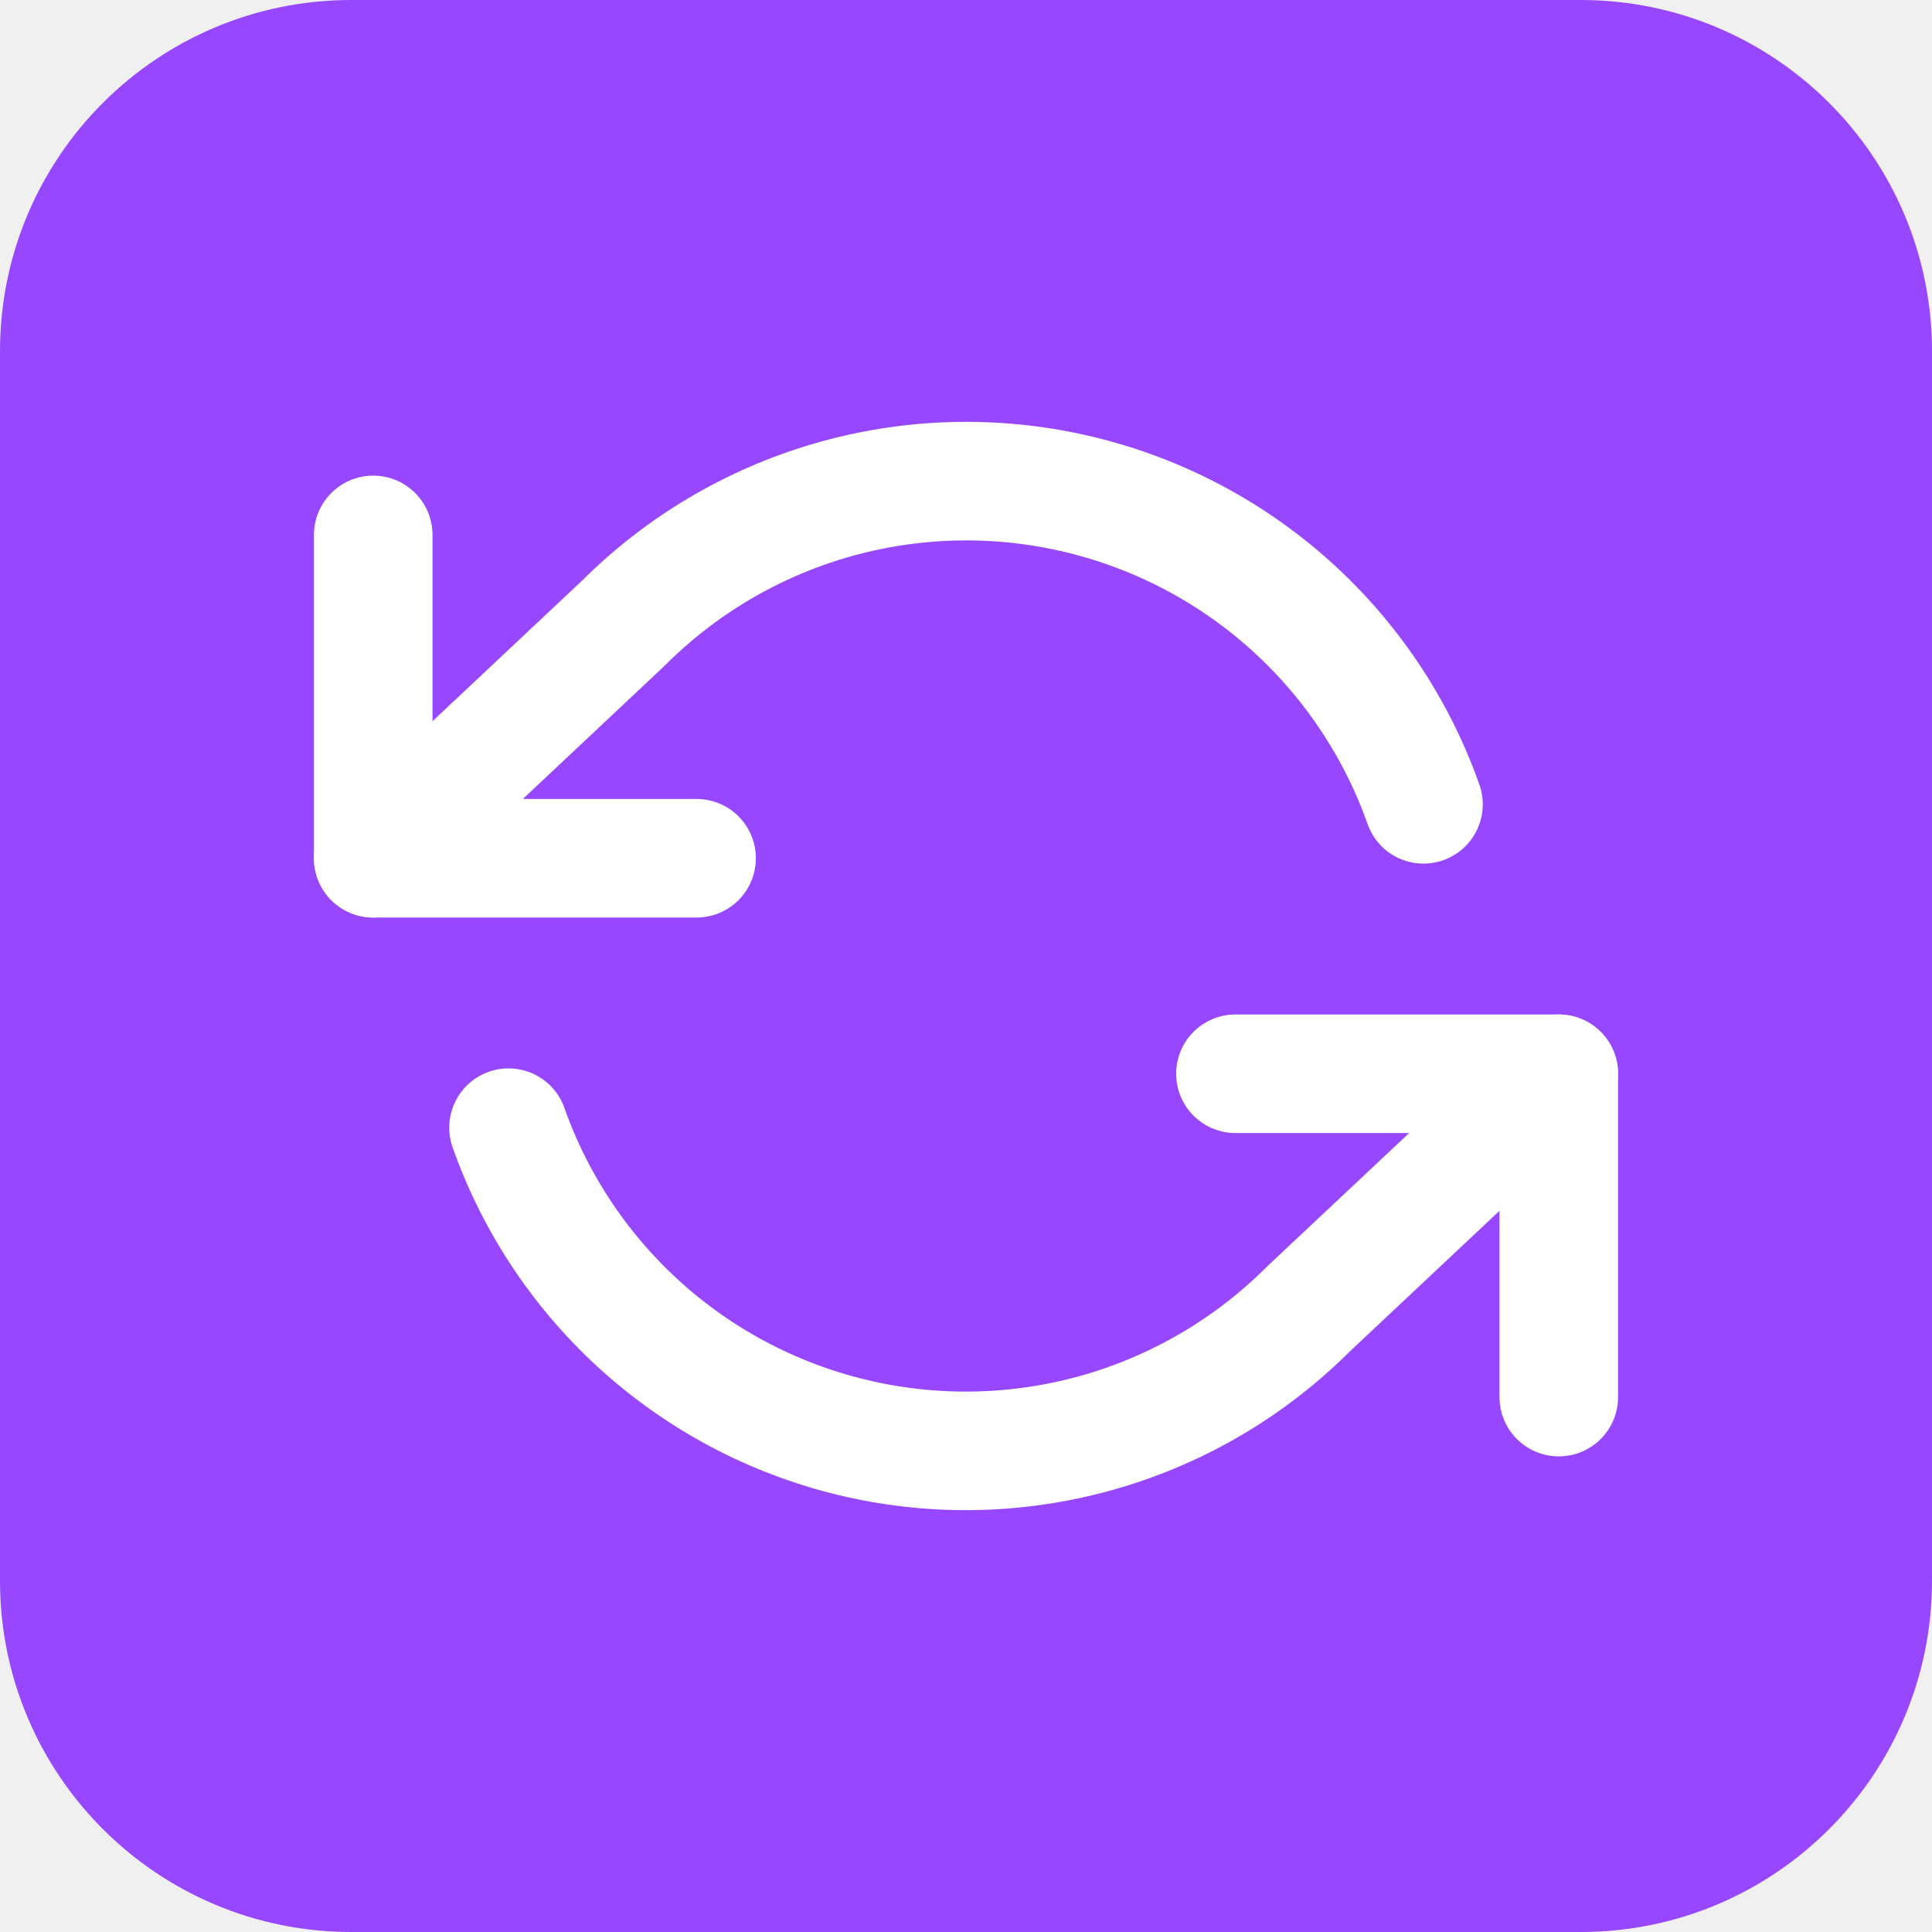
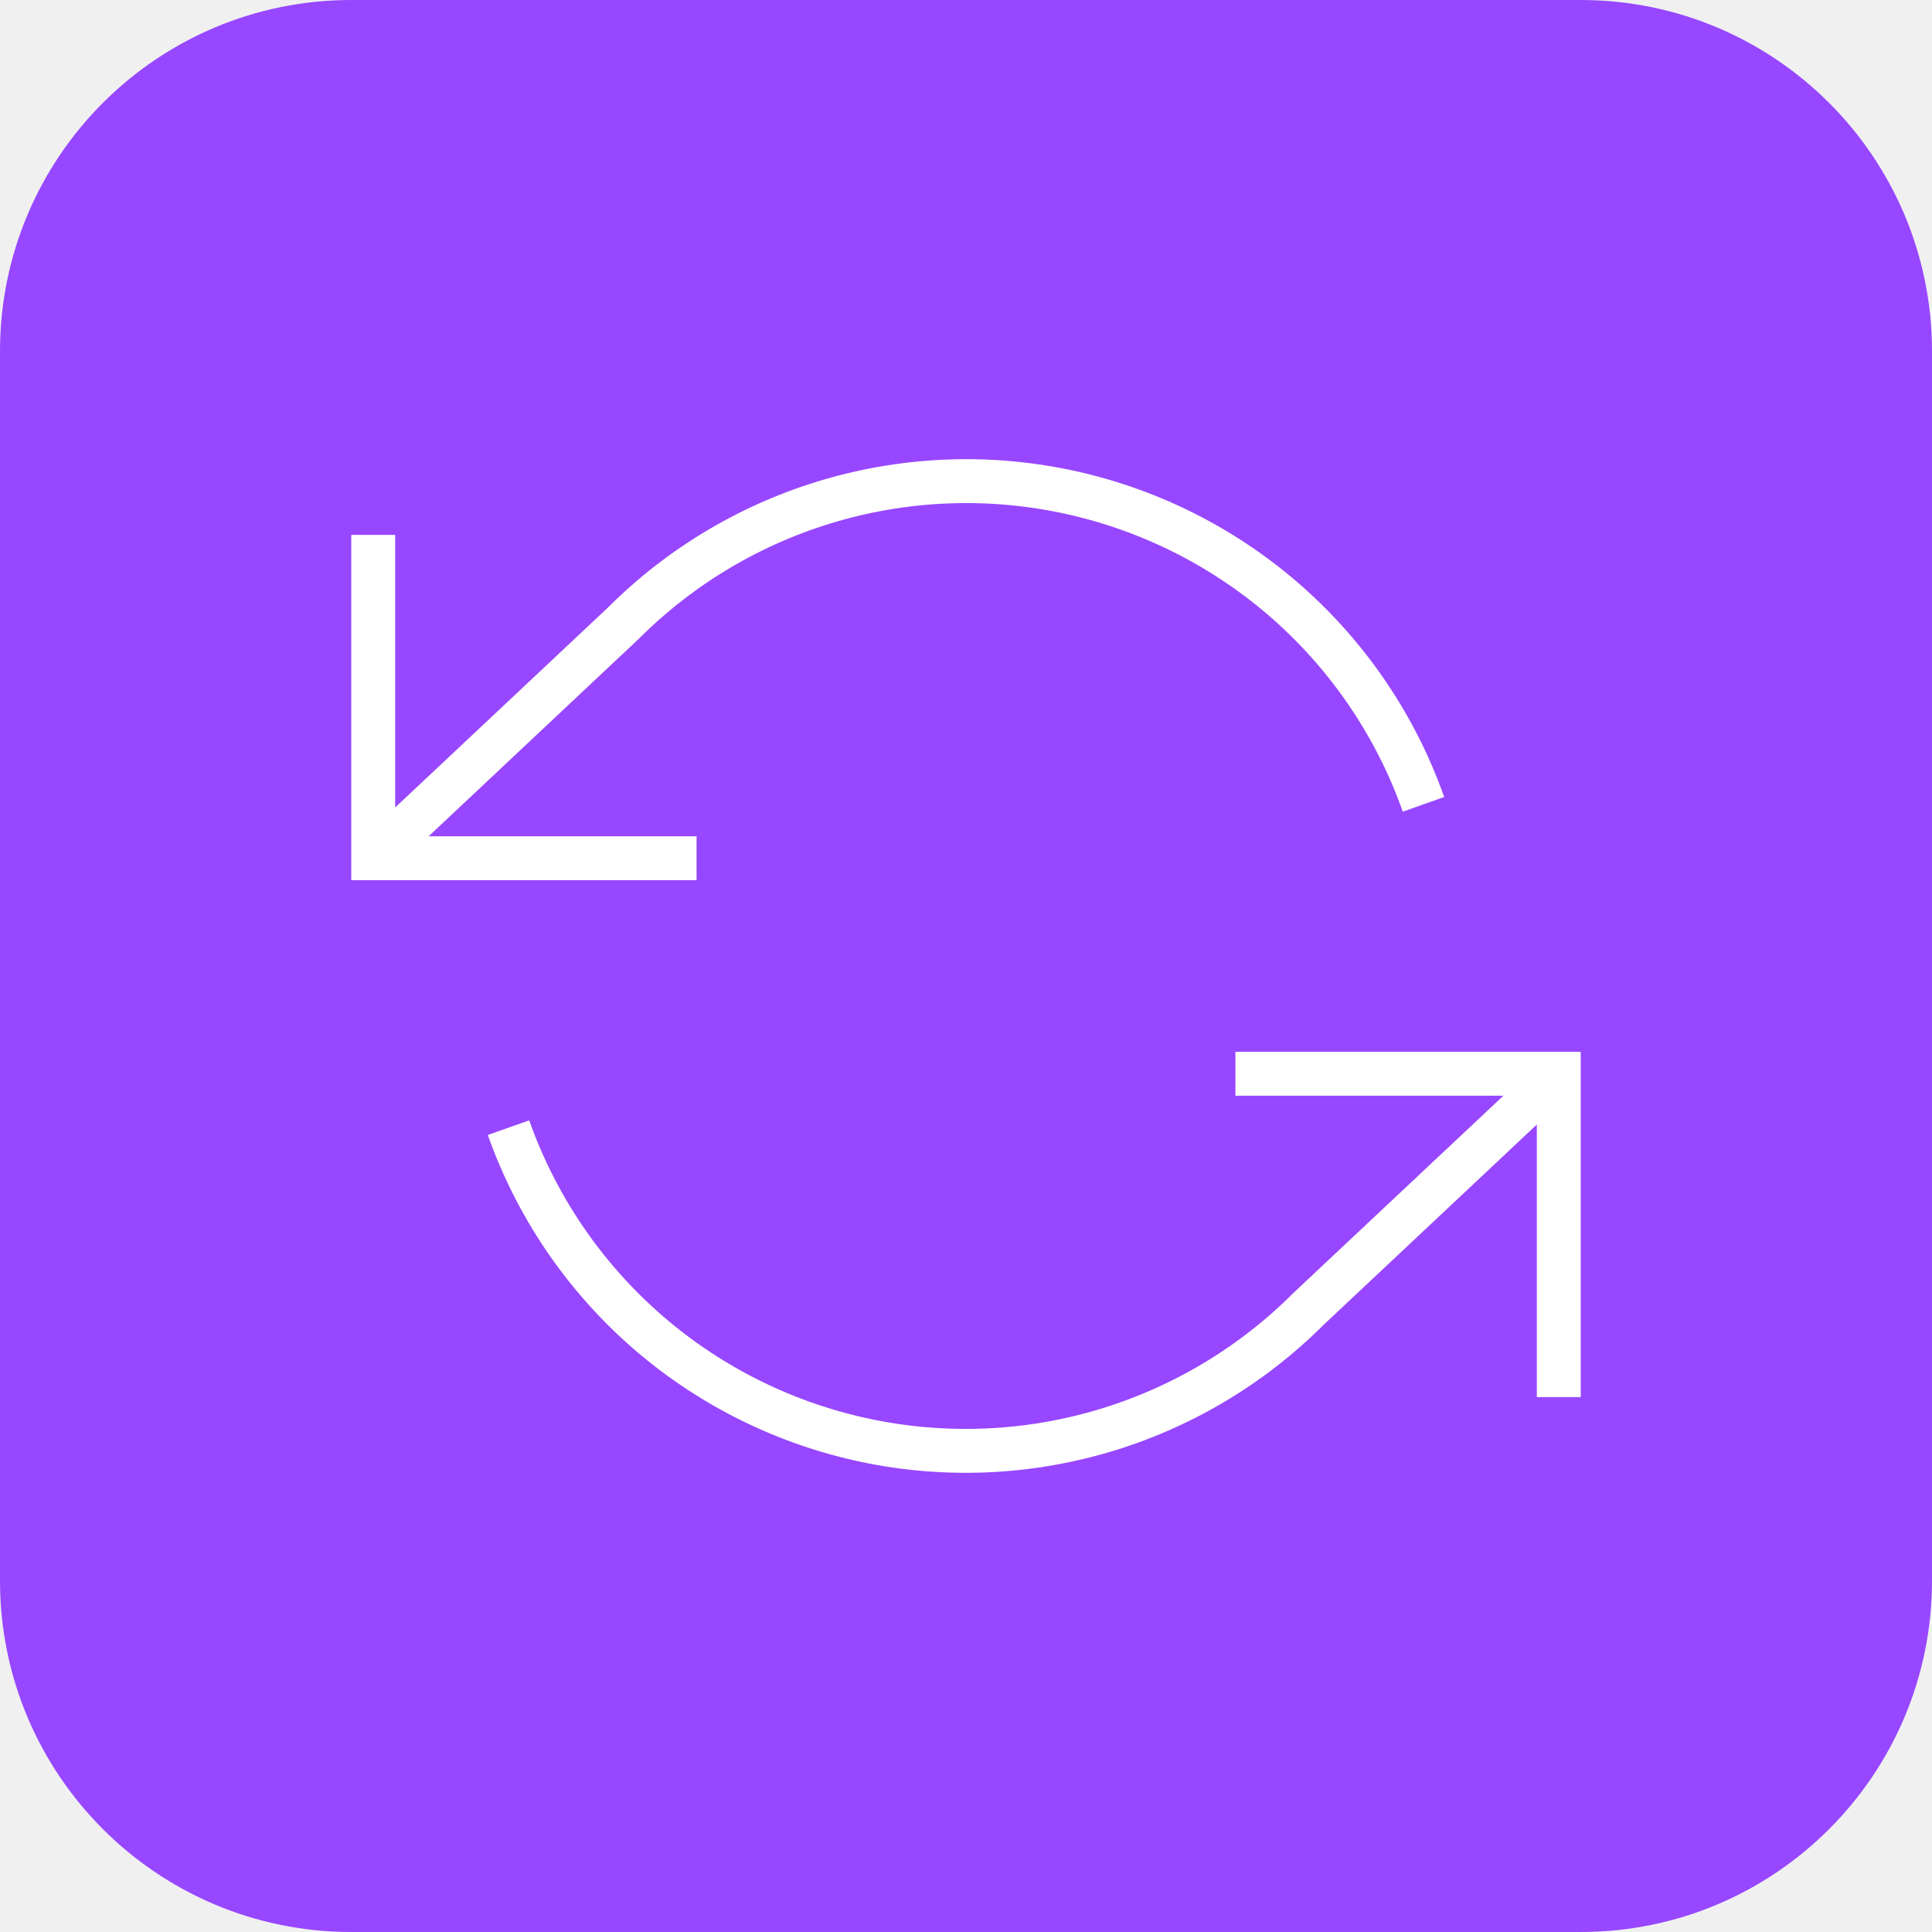
<svg xmlns="http://www.w3.org/2000/svg" width="44" height="44" viewBox="0 0 44 44" fill="none">
  <rect width="44" height="44" rx="8" fill="#9747FF" />
-   <path d="M8.5 12.182V19.546H15.864" stroke="white" stroke-width="2.7" stroke-linecap="round" stroke-linejoin="round" />
-   <path d="M35.5 31.818V24.454H28.136" stroke="white" stroke-width="2.7" stroke-linecap="round" stroke-linejoin="round" />
-   <path d="M32.419 18.318C31.797 16.559 30.739 14.987 29.345 13.747C27.95 12.508 26.264 11.642 24.444 11.23C22.625 10.818 20.73 10.874 18.938 11.392C17.145 11.911 15.514 12.875 14.194 14.195L8.5 19.546M35.5 24.455L29.805 29.805C28.486 31.125 26.855 32.089 25.062 32.608C23.27 33.126 21.375 33.182 19.556 32.77C17.736 32.358 16.05 31.492 14.655 30.253C13.261 29.013 12.203 27.441 11.581 25.682" stroke="white" stroke-width="2.7" stroke-linecap="round" stroke-linejoin="round" />
+   <path d="M8.5 12.182V19.546H15.864" stroke="white" strokeWidth="2.7" strokeLinecap="round" strokeLinejoin="round" />
+   <path d="M35.5 31.818V24.454H28.136" stroke="white" strokeWidth="2.7" strokeLinecap="round" strokeLinejoin="round" />
+   <path d="M32.419 18.318C31.797 16.559 30.739 14.987 29.345 13.747C27.95 12.508 26.264 11.642 24.444 11.23C22.625 10.818 20.73 10.874 18.938 11.392C17.145 11.911 15.514 12.875 14.194 14.195L8.5 19.546M35.5 24.455L29.805 29.805C28.486 31.125 26.855 32.089 25.062 32.608C23.27 33.126 21.375 33.182 19.556 32.77C17.736 32.358 16.05 31.492 14.655 30.253C13.261 29.013 12.203 27.441 11.581 25.682" stroke="white" strokeWidth="2.7" strokeLinecap="round" strokeLinejoin="round" />
</svg>
